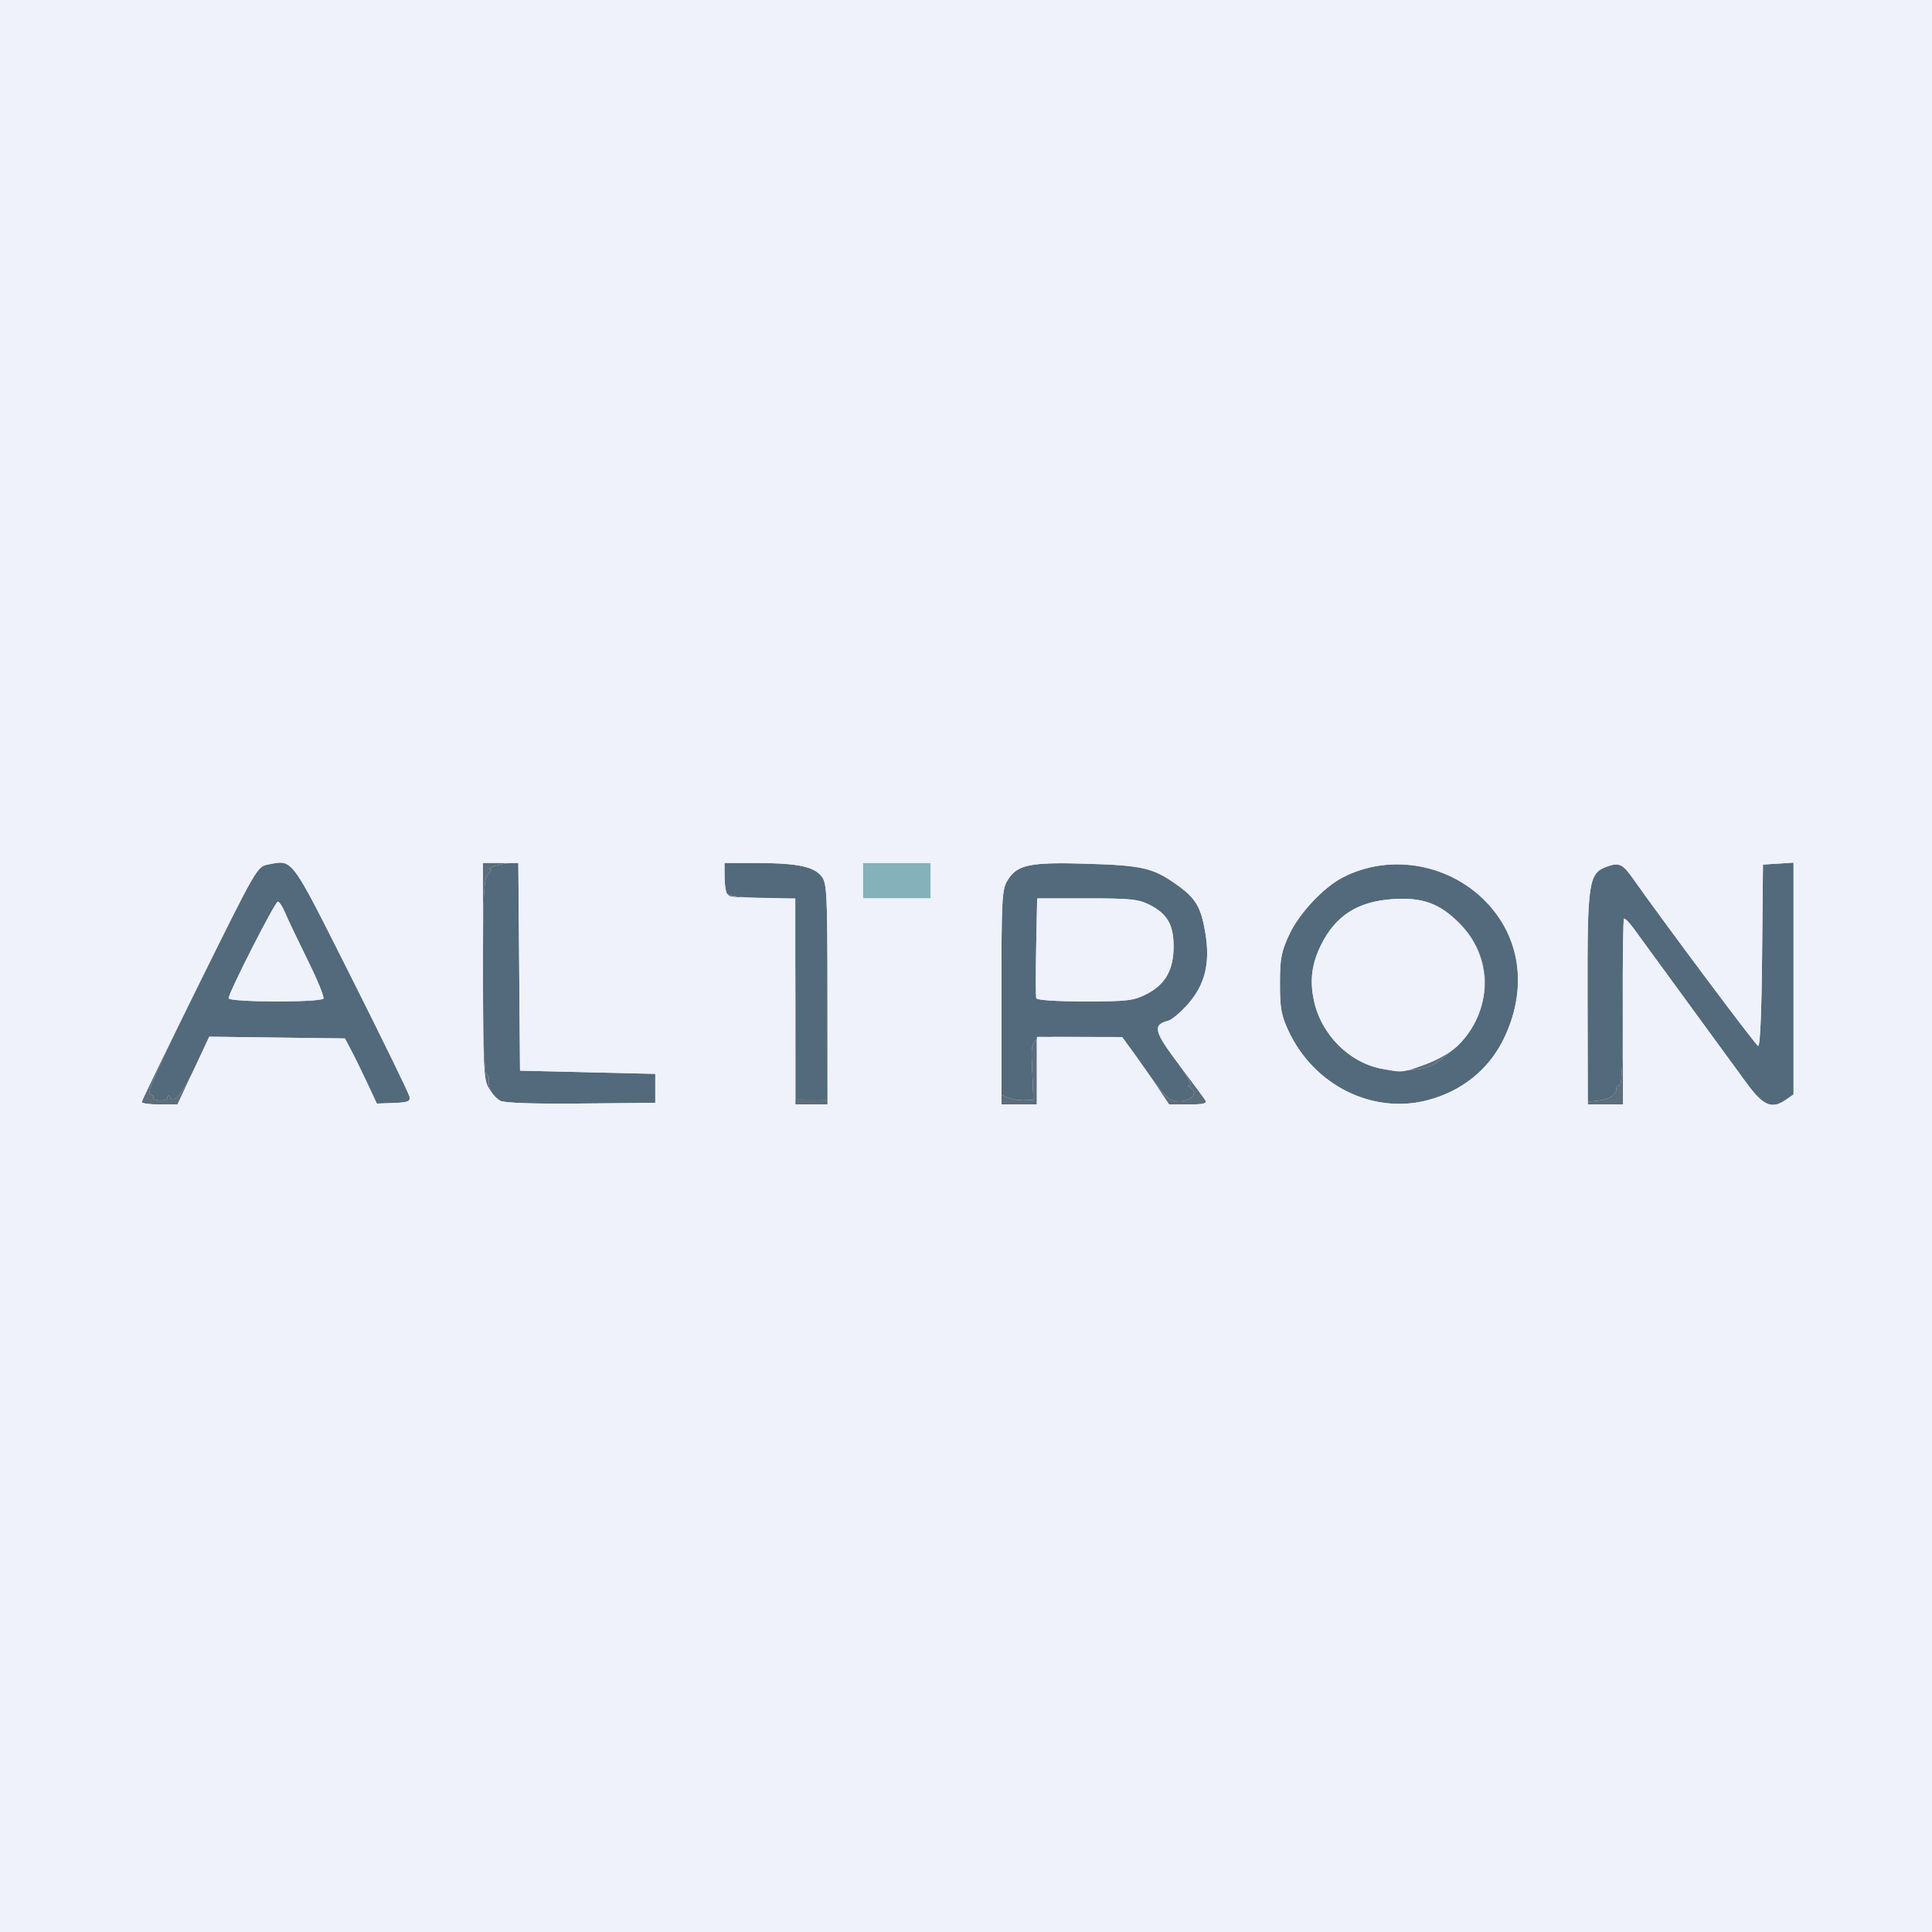
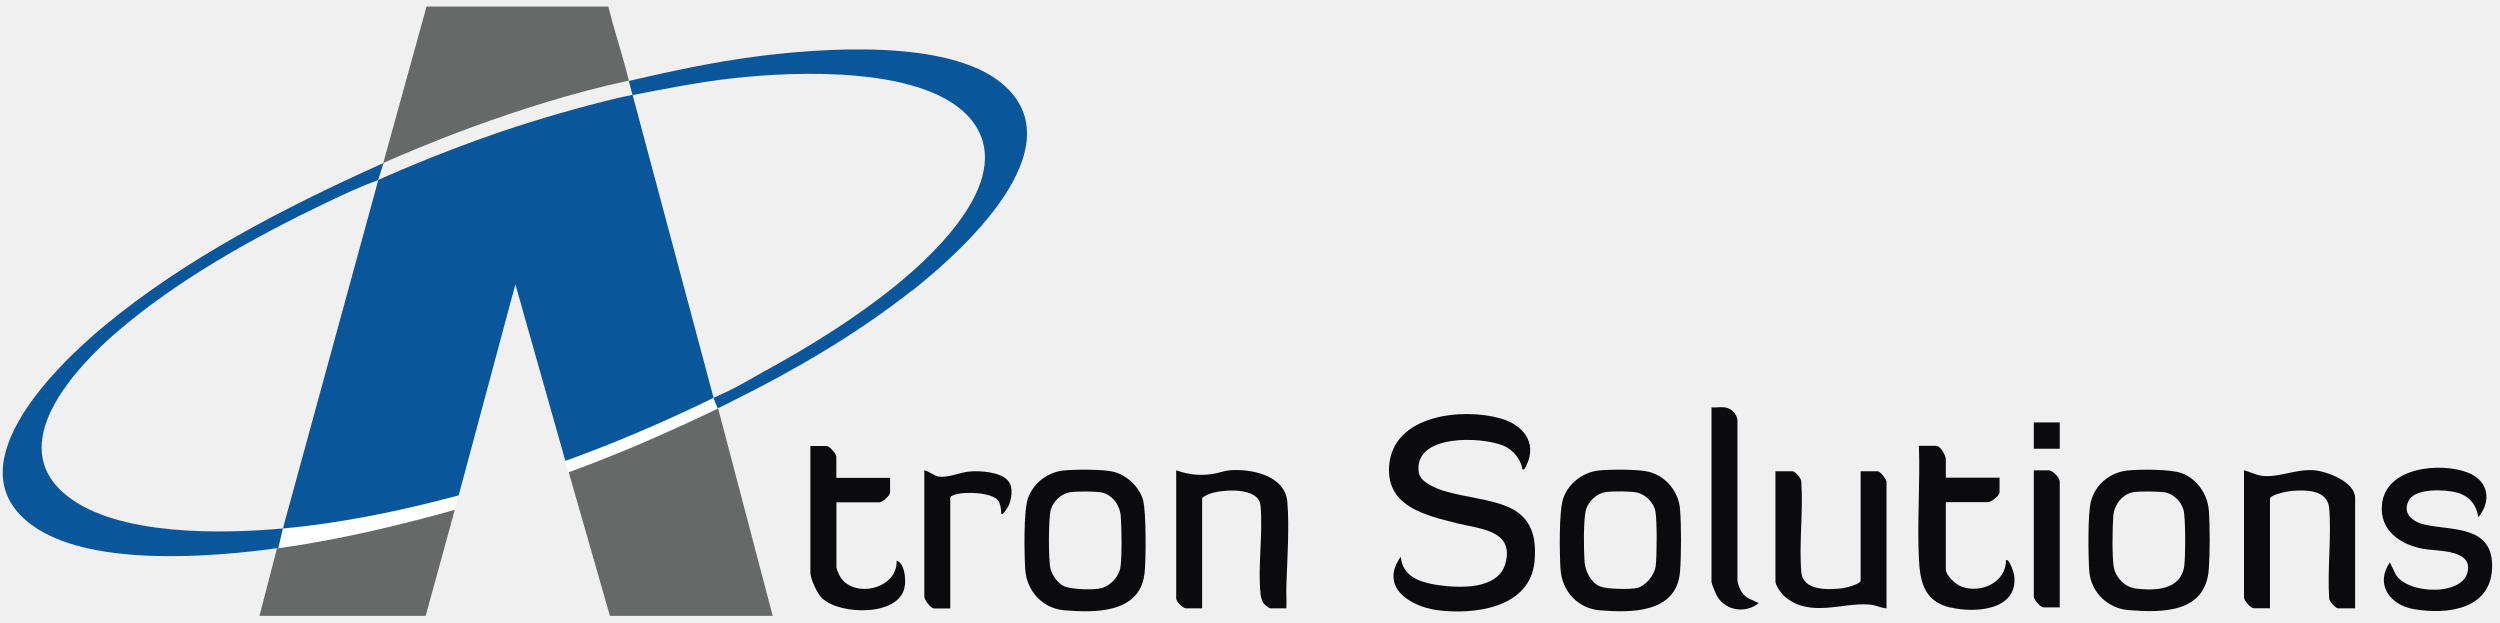
- <svg xmlns="http://www.w3.org/2000/svg" width="600" height="600" viewBox="0 0 600 600">
-   <g>
-     <path d="M 443.50 341.64 C426.41,346.20 408.11,337.15 400.18,320.22 C397.90,315.34 397.50,313.17 397.50,305.50 C397.50,297.70 397.88,295.67 400.37,290.28 C403.43,283.66 410.95,275.63 417.03,272.48 C431.95,264.77 450.93,268.33 462.37,280.99 C472.53,292.23 474.24,307.81 466.96,322.70 C462.34,332.14 454.06,338.83 443.50,341.64 ZM 320.62 333.59 L 320.94 341.58 L 318.22 341.72 C316.72,341.80 314.49,341.46 313.25,340.97 L 311.00 340.06 L 311.00 308.28 C311.01,278.71 311.14,276.28 312.93,273.35 C315.89,268.50 319.83,267.69 337.87,268.25 C354.82,268.78 358.09,269.54 365.36,274.68 C371.30,278.88 372.94,281.59 374.29,289.46 C375.92,298.97 374.31,305.70 368.96,311.80 C366.69,314.38 363.90,316.74 362.76,317.02 C358.05,318.21 358.41,320.32 364.83,328.85 C368.20,333.33 370.40,337.01 369.73,337.02 C368.80,337.03 368.82,337.23 369.78,337.85 C372.13,339.33 370.01,342.00 366.48,342.00 C362.86,342.00 362.21,341.36 353.50,329.10 L 348.50 322.06 L 334.87 322.03 C333.84,322.03 332.88,322.02 331.99,322.02 C325.57,321.98 322.61,321.96 321.32,323.42 C320.21,324.67 320.32,327.00 320.52,331.32 C320.55,332.02 320.58,332.78 320.62,333.59 ZM 127.19 340.60 C127.45,342.06 126.64,342.38 122.27,342.54 L 117.03 342.73 L 113.94 336.11 C112.23,332.48 110.00,327.92 108.97,326.00 L 107.11 322.50 L 86.04 322.23 L 64.96 321.96 L 60.93 330.66 C56.76,339.63 54.15,342.83 52.77,340.66 C52.22,339.80 52.03,339.82 52.02,340.74 C52.01,341.44 50.94,341.89 49.57,341.78 C48.24,341.67 47.34,341.26 47.58,340.86 C47.83,340.47 47.35,340.00 46.53,339.83 C45.43,339.58 49.51,330.46 62.44,304.31 C79.67,269.45 79.86,269.12 83.28,268.47 C83.59,268.42 83.89,268.36 84.18,268.30 C85.65,268.01 86.80,267.79 87.87,267.98 C91.79,268.67 94.72,274.90 109.19,303.68 C118.92,323.03 127.02,339.65 127.19,340.60 ZM 429.04 331.90 C431.50,332.37 435.98,332.53 439.00,332.25 C443.77,331.81 445.23,331.11 450.00,327.01 C463.51,315.39 464.90,298.60 453.33,286.84 C447.20,280.60 441.82,278.62 432.64,279.22 C421.68,279.93 414.77,284.34 410.25,293.50 C407.40,299.27 406.73,304.37 408.01,310.55 C410.21,321.15 418.86,329.93 429.04,331.90 ZM 554.78 341.44 C550.25,344.61 547.67,343.54 542.33,336.25 C539.61,332.54 531.14,320.95 523.52,310.50 C515.89,300.05 508.56,290.01 507.22,288.18 C505.89,286.36 504.59,285.08 504.33,285.33 C504.08,285.59 503.91,297.32 503.97,311.40 C504.03,328.37 503.71,337.00 503.03,337.00 C502.46,337.00 502.00,337.48 502.00,338.07 C502.00,339.94 499.61,341.52 496.30,341.83 L 493.10 342.14 L 493.03 309.65 C492.94,273.58 493.32,271.13 499.19,269.08 C502.87,267.80 503.93,268.30 507.11,272.80 C517.14,287.01 545.21,324.56 546.00,324.83 C546.61,325.03 547.07,314.59 547.23,296.83 L 547.50 268.50 L 552.25 268.20 L 557.00 267.89 L 557.00 339.89 ZM 321.83 310.01 C322.03,310.60 328.11,311.00 336.87,311.00 C350.14,311.00 352.01,310.78 356.02,308.75 C361.87,305.78 364.47,301.23 364.47,293.94 C364.47,287.19 362.53,283.82 357.03,281.01 C353.57,279.25 351.14,279.00 337.59,279.00 L 322.10 279.00 L 321.80 294.01 C321.64,302.27 321.65,309.47 321.83,310.01 ZM 203.50 333.50 L 203.50 342.50 L 180.50 342.71 C165.26,342.86 156.75,342.56 155.27,341.82 C153.06,340.72 151.40,337.59 151.83,335.33 C151.95,334.68 151.59,333.87 151.03,333.52 C150.36,333.11 150.00,322.36 150.00,303.01 C150.00,277.19 150.21,272.93 151.57,271.57 C152.44,270.71 152.77,269.97 152.32,269.93 C150.49,269.77 155.70,268.14 158.24,268.07 L 160.97 268.00 L 161.50 332.50 ZM 256.98 308.02 L 257.00 341.54 L 252.05 341.52 L 247.11 341.50 L 247.03 310.56 C246.98,293.54 246.85,279.52 246.72,279.39 C246.60,279.27 242.00,279.05 236.50,278.91 C230.82,278.76 226.18,278.18 225.77,277.57 C225.36,276.98 225.02,274.59 225.02,272.25 L 225.00 268.00 L 235.25 268.02 C247.66,268.05 252.83,269.13 255.18,272.19 C256.80,274.30 256.96,277.45 256.98,308.02 ZM 71.00 310.01 C71.00,311.27 99.66,311.36 100.44,310.10 C100.75,309.60 98.55,304.24 95.55,298.19 C92.56,292.14 89.43,285.57 88.60,283.59 C87.78,281.62 86.73,280.00 86.29,280.00 C85.42,280.00 71.00,308.31 71.00,310.01 Z" fill="rgb(82,106,123)" />
-     <path d="M 320.62 333.59 C320.58,332.78 320.55,332.02 320.52,331.32 C320.32,327.00 320.21,324.67 321.32,323.42 C321.51,323.21 321.73,323.02 322.00,322.87 L 322.00 343.00 L 311.00 343.00 L 311.00 340.06 L 313.25 340.97 C314.49,341.46 316.72,341.80 318.22,341.72 L 320.94 341.58 ZM 59.81 333.00 L 55.11 343.00 L 49.55 343.00 C46.50,343.00 44.00,342.66 44.01,342.25 C44.01,341.84 52.08,325.21 61.93,305.31 C64.29,300.54 66.34,296.40 68.13,292.80 C66.47,296.14 64.59,299.96 62.44,304.31 C49.51,330.46 45.43,339.58 46.53,339.83 C47.35,340.00 47.83,340.47 47.58,340.86 C47.34,341.26 48.24,341.67 49.57,341.78 C50.94,341.89 52.01,341.44 52.02,340.74 C52.03,339.82 52.22,339.80 52.77,340.66 C54.02,342.63 56.29,340.18 59.81,333.00 ZM 503.97 315.93 L 504.06 343.00 L 493.10 343.00 L 493.03 310.08 C493.02,307.72 493.02,305.50 493.02,303.42 C493.02,305.38 493.02,307.45 493.03,309.65 L 493.10 342.14 L 496.30 341.83 C499.61,341.52 502.00,339.94 502.00,338.07 C502.00,337.48 502.46,337.00 503.03,337.00 C503.65,337.00 503.97,329.91 503.97,315.93 ZM 357.64 334.87 C362.56,341.58 363.54,342.00 366.48,342.00 C370.01,342.00 372.13,339.33 369.78,337.85 C368.82,337.23 368.80,337.03 369.73,337.02 C370.36,337.01 368.47,333.79 365.46,329.70 C365.68,329.99 365.91,330.30 366.14,330.61 C370.24,336.05 373.94,341.06 374.36,341.75 C374.93,342.70 373.65,343.00 369.09,343.00 L 363.06 343.00 L 359.19 337.17 C358.72,336.46 358.20,335.68 357.64,334.87 ZM 151.57 271.57 C150.24,272.90 150.01,277.01 150.00,301.42 L 150.00 268.00 L 160.97 268.00 L 158.24 268.07 C155.70,268.14 150.49,269.77 152.32,269.93 C152.77,269.97 152.44,270.71 151.57,271.57 ZM 257.00 341.54 L 257.00 343.00 L 247.00 343.00 L 247.00 302.56 C247.01,305.12 247.02,307.80 247.03,310.56 L 247.11 341.50 L 252.05 341.52 ZM 437.38 332.35 C438.64,332.01 440.21,331.44 442.57,330.58 C445.34,329.58 448.41,327.99 450.61,326.47 C450.41,326.65 450.21,326.83 450.00,327.01 C445.23,331.11 443.77,331.81 439.00,332.25 C438.49,332.30 437.95,332.33 437.38,332.35 ZM 152.79 339.41 C152.40,338.91 152.04,338.38 151.74,337.87 C150.24,335.25 150.01,331.63 150.00,304.51 C150.02,322.92 150.38,333.12 151.03,333.52 C151.59,333.87 151.95,334.68 151.83,335.33 C151.59,336.58 152.00,338.11 152.79,339.41 ZM 460.74 309.43 C461.98,301.47 459.52,293.13 453.33,286.84 C459.78,293.39 462.20,301.51 460.74,309.43 ZM 233.19 278.77 C226.95,278.64 226.52,278.50 225.91,277.69 C226.62,278.13 229.46,278.54 233.19,278.77 ZM 504.34 285.33 C504.11,285.61 503.95,296.26 503.96,309.87 C503.93,296.48 504.09,285.58 504.33,285.33 ZM 364.87 328.90 L 364.83 328.85 C360.86,323.57 359.20,320.75 359.64,319.09 C359.26,320.72 360.88,323.52 364.87,328.90 ZM 327.63 322.02 C328.87,322.00 330.31,322.01 331.99,322.02 L 331.99 322.02 C332.88,322.02 333.84,322.03 334.87,322.03 L 348.50 322.06 L 348.88 322.60 L 348.50 322.08 L 335.25 322.04 ZM 61.96 328.44 L 64.96 321.96 L 65.00 321.96 ZM 158.36 342.35 C156.81,342.23 155.83,342.09 155.49,341.92 C155.47,341.91 155.46,341.90 155.44,341.89 C155.94,342.08 156.91,342.23 158.36,342.35 ZM 87.87 267.98 C89.16,268.20 90.35,269.03 91.87,271.08 C90.35,269.03 89.16,268.20 87.87,267.98 C87.61,267.93 87.34,267.91 87.06,267.91 C87.34,267.91 87.61,267.93 87.87,267.98 Z" fill="rgb(92,109,123)" />
-     <path d="M 289.00 268.00 L 289.00 279.00 L 268.00 279.00 L 268.00 268.00 Z" fill="rgb(133,177,187)" />
-     <path d="M 0.00 300.00 L 0.00 0.00 L 300.00 0.00 L 600.00 0.00 L 600.00 300.00 L 600.00 600.00 L 300.00 600.00 L 0.00 600.00 L 0.00 300.00 ZM 60.06 332.48 L 65.00 321.96 L 86.06 322.23 L 107.11 322.50 L 108.97 326.00 C110.00,327.92 112.23,332.48 113.94,336.11 L 117.03 342.73 L 122.27 342.54 C126.64,342.38 127.45,342.06 127.19,340.60 C127.02,339.65 118.92,323.03 109.19,303.68 C89.99,265.49 91.10,267.01 83.29,268.47 C79.88,269.11 79.67,269.47 61.93,305.31 C52.08,325.21 44.01,341.84 44.01,342.25 C44.00,342.66 46.50,343.00 49.55,343.00 L 55.11 343.00 L 60.06 332.48 ZM 203.50 338.00 L 203.50 333.50 L 182.50 333.00 L 161.50 332.50 L 161.24 300.25 L 160.97 268.00 L 155.49 268.00 L 150.00 268.00 L 150.00 301.42 C150.00,331.37 150.18,335.15 151.74,337.87 C152.70,339.54 154.39,341.37 155.49,341.92 C156.71,342.53 166.56,342.85 180.50,342.71 L 203.50 342.50 L 203.50 338.00 ZM 256.98 308.75 C256.96,277.48 256.80,274.30 255.18,272.19 C252.83,269.13 247.66,268.05 235.25,268.02 L 225.00 268.00 L 225.02 272.25 C225.02,274.59 225.36,276.95 225.77,277.50 C226.63,278.68 226.45,278.66 238.00,278.85 L 247.00 279.00 L 247.00 311.00 L 247.00 343.00 L 252.00 343.00 L 257.00 343.00 L 256.98 308.75 ZM 322.00 332.50 L 322.00 322.00 L 335.25 322.04 L 348.50 322.08 L 351.91 326.71 C353.79,329.26 357.06,333.96 359.19,337.17 L 363.06 343.00 L 369.09 343.00 C373.65,343.00 374.93,342.70 374.36,341.75 C373.94,341.06 370.24,336.05 366.14,330.61 C358.36,320.29 357.86,318.26 362.76,317.02 C363.90,316.74 366.69,314.38 368.96,311.80 C374.31,305.70 375.92,298.97 374.29,289.46 C372.94,281.59 371.30,278.88 365.36,274.68 C358.09,269.54 354.82,268.78 337.87,268.25 C319.83,267.69 315.89,268.50 312.93,273.35 C311.14,276.29 311.01,278.73 311.00,309.75 L 311.00 343.00 L 316.50 343.00 L 322.00 343.00 L 322.00 332.50 ZM 443.50 341.64 C454.06,338.83 462.34,332.14 466.96,322.70 C474.24,307.81 472.53,292.23 462.37,280.99 C450.93,268.33 431.95,264.77 417.03,272.48 C410.95,275.63 403.43,283.66 400.37,290.28 C397.88,295.67 397.50,297.70 397.50,305.50 C397.50,313.17 397.90,315.34 400.18,320.22 C408.11,337.15 426.41,346.20 443.50,341.64 ZM 503.97 314.39 C503.92,298.66 504.09,285.58 504.34,285.33 C504.59,285.07 505.89,286.36 507.22,288.18 C508.56,290.01 515.89,300.05 523.52,310.50 C531.14,320.95 539.61,332.54 542.33,336.25 C547.67,343.54 550.25,344.61 554.78,341.44 L 557.00 339.89 L 557.00 303.89 L 557.00 267.89 L 552.25 268.20 L 547.50 268.50 L 547.23 296.83 C547.07,314.59 546.61,325.03 546.00,324.83 C545.21,324.56 517.14,287.01 507.11,272.80 C503.93,268.30 502.87,267.80 499.19,269.08 C493.31,271.13 492.95,273.54 493.03,310.08 L 493.10 343.00 L 498.58 343.00 L 504.06 343.00 L 503.97 314.39 ZM 289.00 273.50 L 289.00 268.00 L 278.50 268.00 L 268.00 268.00 L 268.00 273.50 L 268.00 279.00 L 278.50 279.00 L 289.00 279.00 L 289.00 273.50 ZM 71.00 310.01 C71.00,308.31 85.42,280.00 86.29,280.00 C86.73,280.00 87.78,281.62 88.60,283.59 C89.43,285.57 92.56,292.14 95.55,298.19 C98.55,304.24 100.75,309.60 100.44,310.10 C99.66,311.36 71.00,311.27 71.00,310.01 ZM 321.83 310.01 C321.65,309.47 321.64,302.27 321.80,294.01 L 322.10 279.00 L 337.59 279.00 C351.14,279.00 353.57,279.25 357.03,281.01 C362.53,283.82 364.47,287.19 364.47,293.94 C364.47,301.23 361.87,305.78 356.02,308.75 C352.01,310.78 350.14,311.00 336.87,311.00 C328.11,311.00 322.03,310.60 321.83,310.01 ZM 429.04 331.91 C418.84,329.91 410.21,321.14 408.01,310.55 C406.73,304.37 407.40,299.27 410.25,293.50 C414.77,284.34 421.68,279.93 432.64,279.22 C441.82,278.62 447.20,280.60 453.33,286.84 C463.89,297.57 463.58,314.26 452.63,324.87 C450.71,326.74 446.35,329.21 442.57,330.58 C435.34,333.21 435.56,333.18 429.04,331.91 Z" fill="rgb(239,242,251)" />
+ <svg xmlns="http://www.w3.org/2000/svg" width="265" height="66" viewBox="0 0 265 66" fill="none">
+   <g clip-path="url(#clip0_4053_81)">
+     <path d="M29.946 56.026L29.456 58.12C30.447 57.985 31.439 57.83 32.421 57.664C33.014 57.56 33.597 57.457 34.19 57.353C36.164 56.99 38.117 56.586 40.07 56.13C40.458 56.047 40.837 55.953 41.225 55.86C42.207 55.622 43.178 55.383 44.15 55.134C44.498 55.041 44.835 54.958 45.183 54.865C45.612 54.751 46.041 54.637 46.471 54.523C46.768 54.44 47.064 54.357 47.361 54.274C47.637 54.201 47.903 54.118 48.179 54.046L48.578 52.522C42.483 54.16 36.245 55.456 29.946 56.026ZM66.656 8.543C66.708 8.533 66.769 8.523 66.82 8.502C66.769 8.512 66.708 8.523 66.656 8.533V8.543ZM75.553 42.196C75.522 42.217 75.481 42.227 75.451 42.248L75.573 42.196H75.553Z" fill="white" />
+     <path d="M76.085 43.284H76.033C76.003 43.316 75.952 43.336 75.921 43.357H75.9L75.849 43.388L75.727 43.45C75.716 43.45 75.706 43.461 75.696 43.461C75.43 43.585 75.164 43.72 74.898 43.844C74.223 44.166 73.538 44.487 72.853 44.798C72.628 44.902 72.403 45.005 72.189 45.109C72.158 45.13 72.117 45.14 72.086 45.151C71.953 45.213 71.82 45.275 71.677 45.337C71.493 45.42 71.309 45.503 71.125 45.586C70.43 45.897 69.724 46.208 69.019 46.519C68.732 46.644 68.446 46.768 68.16 46.892C68.078 46.923 68.006 46.955 67.924 46.996C67.648 47.11 67.372 47.234 67.096 47.348C66.861 47.452 66.615 47.545 66.38 47.649C66.186 47.732 65.992 47.815 65.787 47.888C65.654 47.95 65.511 48.002 65.378 48.053C65.174 48.136 64.969 48.219 64.765 48.302C64.765 48.302 64.744 48.302 64.734 48.313C64.55 48.385 64.376 48.458 64.192 48.53C63.712 48.727 63.231 48.914 62.75 49.1C62.505 49.194 62.259 49.287 62.014 49.38C61.431 49.608 60.838 49.826 60.245 50.044L59.846 48.841C64.979 46.996 70 44.84 74.909 42.476C74.929 42.476 74.949 42.455 74.97 42.445C75.113 42.372 75.246 42.31 75.389 42.237H75.399L75.522 42.175L75.594 42.144V42.165L75.635 42.279L76.023 43.264L76.085 43.284Z" fill="white" />
+     <path d="M76.289 43.191L76.412 43.129C76.749 42.963 77.107 42.787 77.373 42.662C77.414 42.642 77.455 42.621 77.485 42.6L76.289 43.191ZM75.635 42.154L67.086 10.181L67.055 10.047C66.564 10.15 66.084 10.254 65.593 10.368H65.562C61.38 11.374 57.249 12.566 53.169 13.934C53.138 13.934 53.107 13.955 53.077 13.966C45.704 16.495 40.305 18.983 40.08 19.087L40.53 17.677C40.53 17.656 40.54 17.615 40.561 17.584L40.663 17.273C40.509 17.345 40.387 17.397 40.305 17.439C40.285 17.439 40.254 17.459 40.233 17.47C30.09 22.042 19.71 27.391 11.08 34.524C5.752 38.93 -5.537 50.002 3.973 56.057C10.19 60.017 22.328 59.074 29.394 58.11H29.496L29.987 56.016C23.474 56.606 12.43 56.824 7.072 52.532C0.343 47.151 7.971 38.992 12.42 35.167C18.78 29.682 27.022 25.09 34.568 21.492C36.378 20.632 38.209 19.75 40.1 19.087L29.987 56.016C36.286 55.445 42.514 54.139 48.618 52.511L54.631 30.139L59.928 48.852C65.061 47.006 70.082 44.85 74.99 42.486C75.011 42.486 75.031 42.465 75.052 42.455C75.195 42.383 75.328 42.32 75.471 42.248H75.481C75.512 42.227 75.553 42.206 75.583 42.185H75.594L75.665 42.154H75.635Z" fill="#09569B" />
+     <path d="M96.689 30.781C90.84 35.385 84.347 39.179 77.7 42.486H77.669C77.649 42.507 77.629 42.528 77.598 42.538H77.588C77.567 42.559 77.537 42.569 77.516 42.579C77.506 42.579 77.496 42.59 77.475 42.6L76.279 43.191C76.207 43.222 76.146 43.253 76.074 43.284L75.686 42.3L75.645 42.185V42.165H75.665L75.727 42.134L75.767 42.113C75.788 42.113 75.808 42.092 75.829 42.082L75.921 42.04C75.992 42.009 76.054 41.978 76.125 41.947L76.299 41.864C76.35 41.843 76.391 41.823 76.442 41.802L76.647 41.698L76.698 41.678H76.719C76.954 41.574 77.199 41.449 77.455 41.325C78.682 40.713 80.103 39.863 81.044 39.345C85.85 36.722 90.809 33.643 95.063 30.17C99.358 26.666 107.774 18.672 102.968 12.711C98.315 6.957 84.408 7.548 77.792 8.284C74.183 8.678 70.603 9.393 67.045 10.078L66.656 8.585C66.708 8.574 66.769 8.564 66.82 8.543C71.166 7.538 75.543 6.594 79.96 6.014C86.944 5.091 100.554 4.065 106.25 8.885C114.226 15.635 101.884 26.717 96.669 30.823L96.689 30.781Z" fill="#09569B" />
+     <path d="M81.882 65.284H64.652L60.286 50.065C60.879 49.847 61.462 49.629 62.055 49.401C62.3 49.308 62.546 49.215 62.791 49.121C63.272 48.935 63.752 48.748 64.233 48.551C64.417 48.478 64.591 48.406 64.775 48.333C64.775 48.333 64.795 48.333 64.806 48.323C65.01 48.24 65.215 48.157 65.419 48.074C65.552 48.022 65.695 47.96 65.828 47.908C66.022 47.825 66.217 47.753 66.421 47.67C66.656 47.566 66.902 47.473 67.137 47.369C67.413 47.255 67.689 47.131 67.965 47.017C68.047 46.986 68.119 46.955 68.201 46.913C68.487 46.789 68.773 46.664 69.059 46.54C69.765 46.229 70.46 45.918 71.166 45.607C71.35 45.524 71.534 45.441 71.718 45.358C71.851 45.296 71.984 45.233 72.127 45.171C72.158 45.161 72.199 45.14 72.229 45.13C72.454 45.026 72.679 44.922 72.894 44.819C73.579 44.508 74.254 44.186 74.939 43.865C75.205 43.741 75.471 43.616 75.737 43.481C75.737 43.481 75.757 43.481 75.767 43.471C75.798 43.45 75.849 43.43 75.89 43.409L75.941 43.388H75.962C75.993 43.367 76.033 43.347 76.074 43.326H76.105C76.105 43.305 76.115 43.305 76.125 43.305L81.913 65.305L81.882 65.284Z" fill="#676968" />
+     <path d="M66.656 8.543C54.723 11.104 43.137 16.153 40.642 17.273H40.632V17.252L45.213 0.695H64.478C64.601 1.182 64.734 1.68 64.867 2.167C64.949 2.458 65.031 2.748 65.112 3.038C65.644 4.873 66.217 6.719 66.656 8.543Z" fill="#676968" />
+     <path d="M48.209 54.035L47.8 55.528C47.8 55.539 45.121 65.284 45.121 65.284H27.502L29.363 58.12H29.466C30.458 57.985 31.45 57.83 32.431 57.664C33.024 57.56 33.607 57.457 34.2 57.353C36.174 56.99 38.127 56.586 40.08 56.13C40.469 56.047 40.847 55.953 41.236 55.86C42.217 55.622 43.189 55.383 44.16 55.134C44.508 55.041 44.845 54.958 45.193 54.865C45.622 54.751 46.052 54.637 46.481 54.523C46.778 54.44 47.074 54.357 47.371 54.274C47.647 54.201 47.913 54.118 48.189 54.046H48.209V54.035Z" fill="#676968" />
+     <path d="M162.655 59.551C162.164 64.486 156.192 65.191 152.327 64.672C149.433 64.278 146.192 62.205 148.482 59.012C148.656 61.085 150.476 61.707 152.225 61.987C154.495 62.34 158.79 62.599 159.577 59.717C160.548 56.15 156.734 56.057 154.433 55.466C151.233 54.637 146.948 53.766 147.245 49.412C147.623 43.948 154.986 43.212 159.025 44.342C161.336 44.985 163.013 46.83 161.796 49.339C161.704 49.515 161.632 49.806 161.387 49.764C161.203 48.665 160.395 47.691 159.393 47.255C157.041 46.249 149.76 45.99 150.394 50.106C150.548 51.101 152.184 51.765 153.022 52.024C157.665 53.444 163.33 52.636 162.655 59.551Z" fill="#0B0B0D" />
+     <path d="M178.085 53.983C177.942 52.117 176.603 50.5 174.823 50.023C173.709 49.723 170.621 49.743 169.424 49.878C167.778 50.065 166.213 51.257 165.692 52.864C165.232 54.243 165.313 58.752 165.416 60.359C165.579 62.692 167.277 64.506 169.588 64.693C172.921 64.963 177.738 65.014 178.085 60.567C178.218 58.804 178.228 55.746 178.085 53.994V53.983ZM175.508 60.028C175.365 60.95 174.465 62.101 173.545 62.319C172.788 62.505 170.314 62.454 169.608 62.163C168.637 61.759 168.044 60.567 167.962 59.551C167.87 58.379 167.829 55.041 168.115 54.025C168.371 53.123 169.281 52.294 170.201 52.159C170.876 52.055 173.003 52.055 173.617 52.231C174.496 52.48 175.314 53.299 175.478 54.222C175.652 55.165 175.641 59.064 175.498 60.028H175.508Z" fill="#0B0B0D" />
+     <path d="M234.132 54.077C233.999 52.366 232.844 50.718 231.238 50.148C230.042 49.723 226.79 49.733 225.471 49.878C223.651 50.085 222.107 51.35 221.636 53.154C221.289 54.492 221.35 59.022 221.463 60.546C221.636 62.796 223.446 64.507 225.635 64.672C229.183 64.952 233.784 65.004 234.132 60.339C234.255 58.639 234.265 55.756 234.132 54.056V54.077ZM231.535 60.007C231.136 62.568 228.467 62.62 226.422 62.392C225.277 62.267 224.264 61.241 224.06 60.111C223.866 59.043 223.917 55.839 224.009 54.678C224.111 53.507 224.96 52.366 226.146 52.169C226.749 52.066 229.019 52.076 229.592 52.211C230.441 52.418 231.197 53.175 231.443 54.015C231.688 54.834 231.668 59.074 231.525 60.017L231.535 60.007Z" fill="#0B0B0D" />
+     <path d="M121.2 53.133C120.822 51.651 119.472 50.355 118.01 50.002C116.905 49.733 113.868 49.743 112.682 49.878C111.026 50.065 109.481 51.247 108.95 52.864C108.49 54.243 108.571 58.753 108.674 60.359C108.837 62.692 110.535 64.507 112.846 64.693C116.036 64.952 120.791 65.046 121.313 60.836C121.486 59.499 121.497 54.346 121.19 53.144L121.2 53.133ZM118.766 60.131C118.623 61.116 117.734 62.049 116.813 62.329C116.016 62.568 113.633 62.485 112.876 62.174C112.161 61.883 111.567 61.054 111.363 60.328C111.118 59.426 111.128 54.937 111.383 54.035C111.649 53.102 112.508 52.314 113.469 52.169C114.134 52.076 116.2 52.066 116.813 52.211C117.938 52.48 118.705 53.548 118.797 54.678C118.899 55.922 118.94 58.939 118.766 60.131Z" fill="#0B0B0D" />
+     <path d="M255.81 64.558C253.346 64.123 251.72 61.935 253.326 59.613L253.939 60.878C255.187 63.076 261.639 63.273 261.619 60.152C261.619 58.245 258.183 58.421 256.884 58.182C254.481 57.747 252.221 56.264 252.487 53.486C252.865 49.484 258.704 48.966 261.619 50.106C263.786 50.956 264.134 53.092 262.703 54.834C262.478 53.434 261.711 52.542 260.351 52.19C259.113 51.879 256.005 51.724 255.32 53.071C254.614 54.471 255.78 55.321 256.986 55.601C259.788 56.254 264.093 55.663 264.165 59.852C264.247 64.6 259.461 65.201 255.81 64.558Z" fill="#0B0B0D" />
+     <path d="M136.365 64.486H134.647C134.534 64.486 134.064 64.112 133.962 63.978C133.767 63.708 133.645 63.262 133.614 62.941C133.317 59.986 133.89 56.544 133.614 53.579C133.43 51.589 129.565 51.869 128.256 52.335C127.969 52.439 127.663 52.584 127.427 52.791V64.486H125.71C125.393 64.486 124.677 63.77 124.677 63.439V49.857C126.027 50.313 127.121 50.448 128.542 50.241C129.135 50.158 129.738 49.909 130.321 49.857C132.581 49.65 136.222 50.386 136.457 53.185C136.692 55.912 136.436 59.375 136.354 62.143C136.334 62.92 136.385 63.708 136.354 64.486H136.365Z" fill="#0B0B0D" />
+     <path d="M249.644 52.791V64.486H247.824C247.609 64.486 246.883 63.75 246.894 63.439C246.689 60.349 247.149 56.938 246.894 53.88C246.73 51.9 244.429 51.92 242.916 52.035C242.538 52.066 240.615 52.428 240.615 52.885V64.475H238.897C238.57 64.475 237.864 63.656 237.864 63.335V49.847C238.56 50.023 239.132 50.386 239.879 50.448C241.689 50.604 243.376 49.702 245.278 49.847C246.648 49.951 249.644 51.081 249.644 52.781V52.791Z" fill="#0B0B0D" />
+     <path d="M199.968 51.101V64.486C199.334 64.424 198.802 64.133 198.158 64.081C195.203 63.843 191.818 65.543 189.129 63.19C188.812 62.91 188.198 62.049 188.198 61.645V49.951H190.019C190.285 49.951 190.99 50.749 190.939 51.101C191.154 54.181 190.683 57.612 190.939 60.65C191.113 62.651 193.823 62.526 195.285 62.36C195.612 62.319 197.228 61.925 197.228 61.541V49.951H199.048C199.293 49.951 199.978 50.832 199.978 51.091L199.968 51.101Z" fill="#0B0B0D" />
+     <path d="M206.758 64.413C204.038 63.76 203.527 61.821 203.404 59.25C203.21 55.311 203.547 51.215 203.404 47.255H205.224C205.695 47.255 206.257 48.271 206.257 48.696V50.635H211.953V52.18C211.953 52.532 211.083 53.227 210.726 53.227H206.257V60.339C206.257 61.033 207.341 61.977 207.954 62.194C209.959 62.92 212.628 61.77 212.638 59.385C212.975 59.147 213.466 60.733 213.497 60.95C214.008 64.703 209.355 65.014 206.768 64.392L206.758 64.413Z" fill="#0B0B0D" />
+     <path d="M95.912 62.049C95.575 65.367 89.03 65.253 87.128 63.397C86.607 62.879 85.901 61.386 85.901 60.66V47.276H87.619C87.926 47.276 88.652 48.095 88.652 48.416V50.656H94.347V52.2C94.347 52.532 93.54 53.248 93.223 53.248H88.662V60.163C88.662 60.214 88.826 60.639 88.867 60.743C90.002 63.584 95.176 62.609 95.043 59.416C95.892 59.737 96.004 61.261 95.922 62.049H95.912Z" fill="#0B0B0D" />
+     <path d="M186.419 63.936C185.069 65.025 183.014 64.776 182.063 63.283C181.899 63.014 181.419 61.904 181.419 61.645V43.181C181.869 43.222 182.411 43.119 182.84 43.181C183.505 43.274 184.088 43.844 184.17 44.518V61.531C184.292 62.288 184.63 62.983 185.274 63.397L186.419 63.926V63.936Z" fill="#0B0B0D" />
+     <path d="M106.884 53.662C106.833 53.776 106.179 54.844 106.127 54.388C106.127 53.963 106.046 53.393 105.79 53.04C105.003 51.993 100.728 52.055 100.728 52.802V64.496H99.01C98.663 64.496 97.978 63.584 97.978 63.252V49.868C98.07 49.774 99.051 50.397 99.297 50.469C100.299 50.759 101.69 50.075 102.753 49.982C103.898 49.878 106.066 50.013 106.864 50.967C107.447 51.651 107.232 52.905 106.884 53.683V53.662Z" fill="#0B0B0D" />
+     <path d="M218.333 50.998V64.382H216.616C216.288 64.382 215.583 63.563 215.583 63.242V49.857H217.198C217.546 49.857 218.323 50.624 218.323 50.998H218.333Z" fill="#0B0B0D" />
+     <path d="M218.333 44.777H215.583V47.566H218.333V44.777Z" fill="#0B0B0D" />
  </g>
+   <defs>
+     <clipPath id="clip0_4053_81">
+       <rect width="263.877" height="64.609" fill="white" transform="translate(0.28891 0.695221)" />
+     </clipPath>
+   </defs>
</svg>
